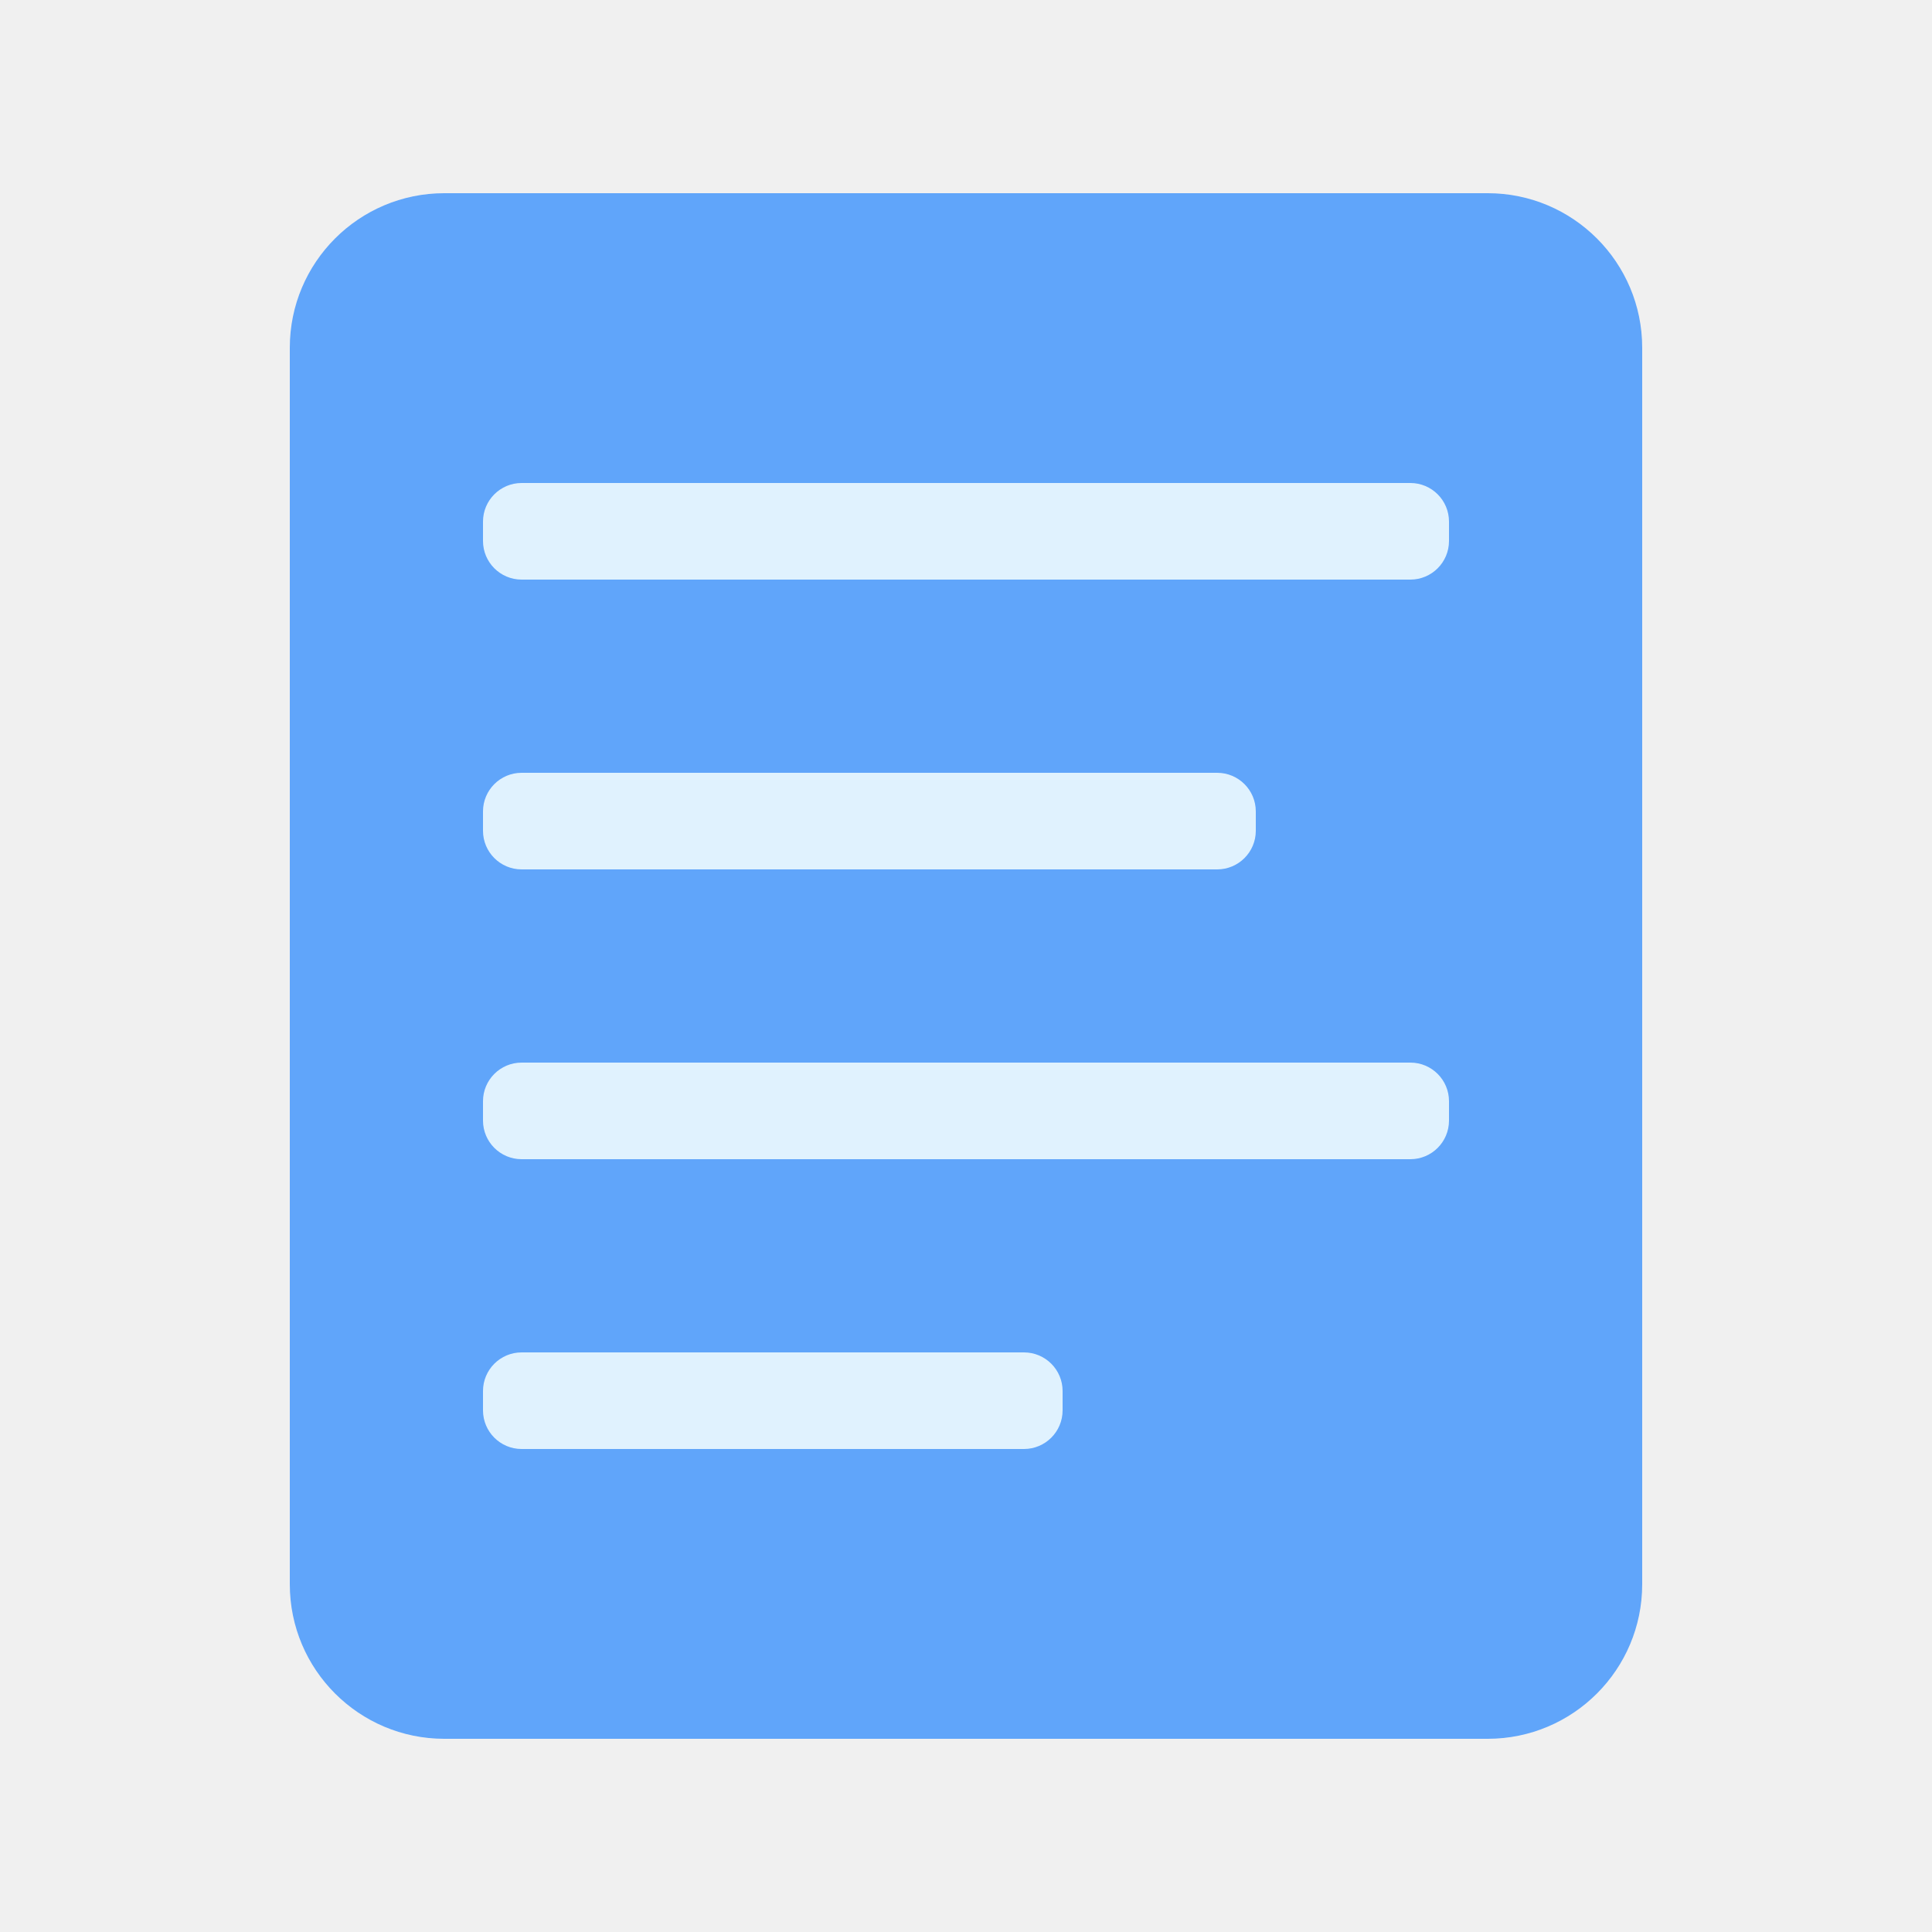
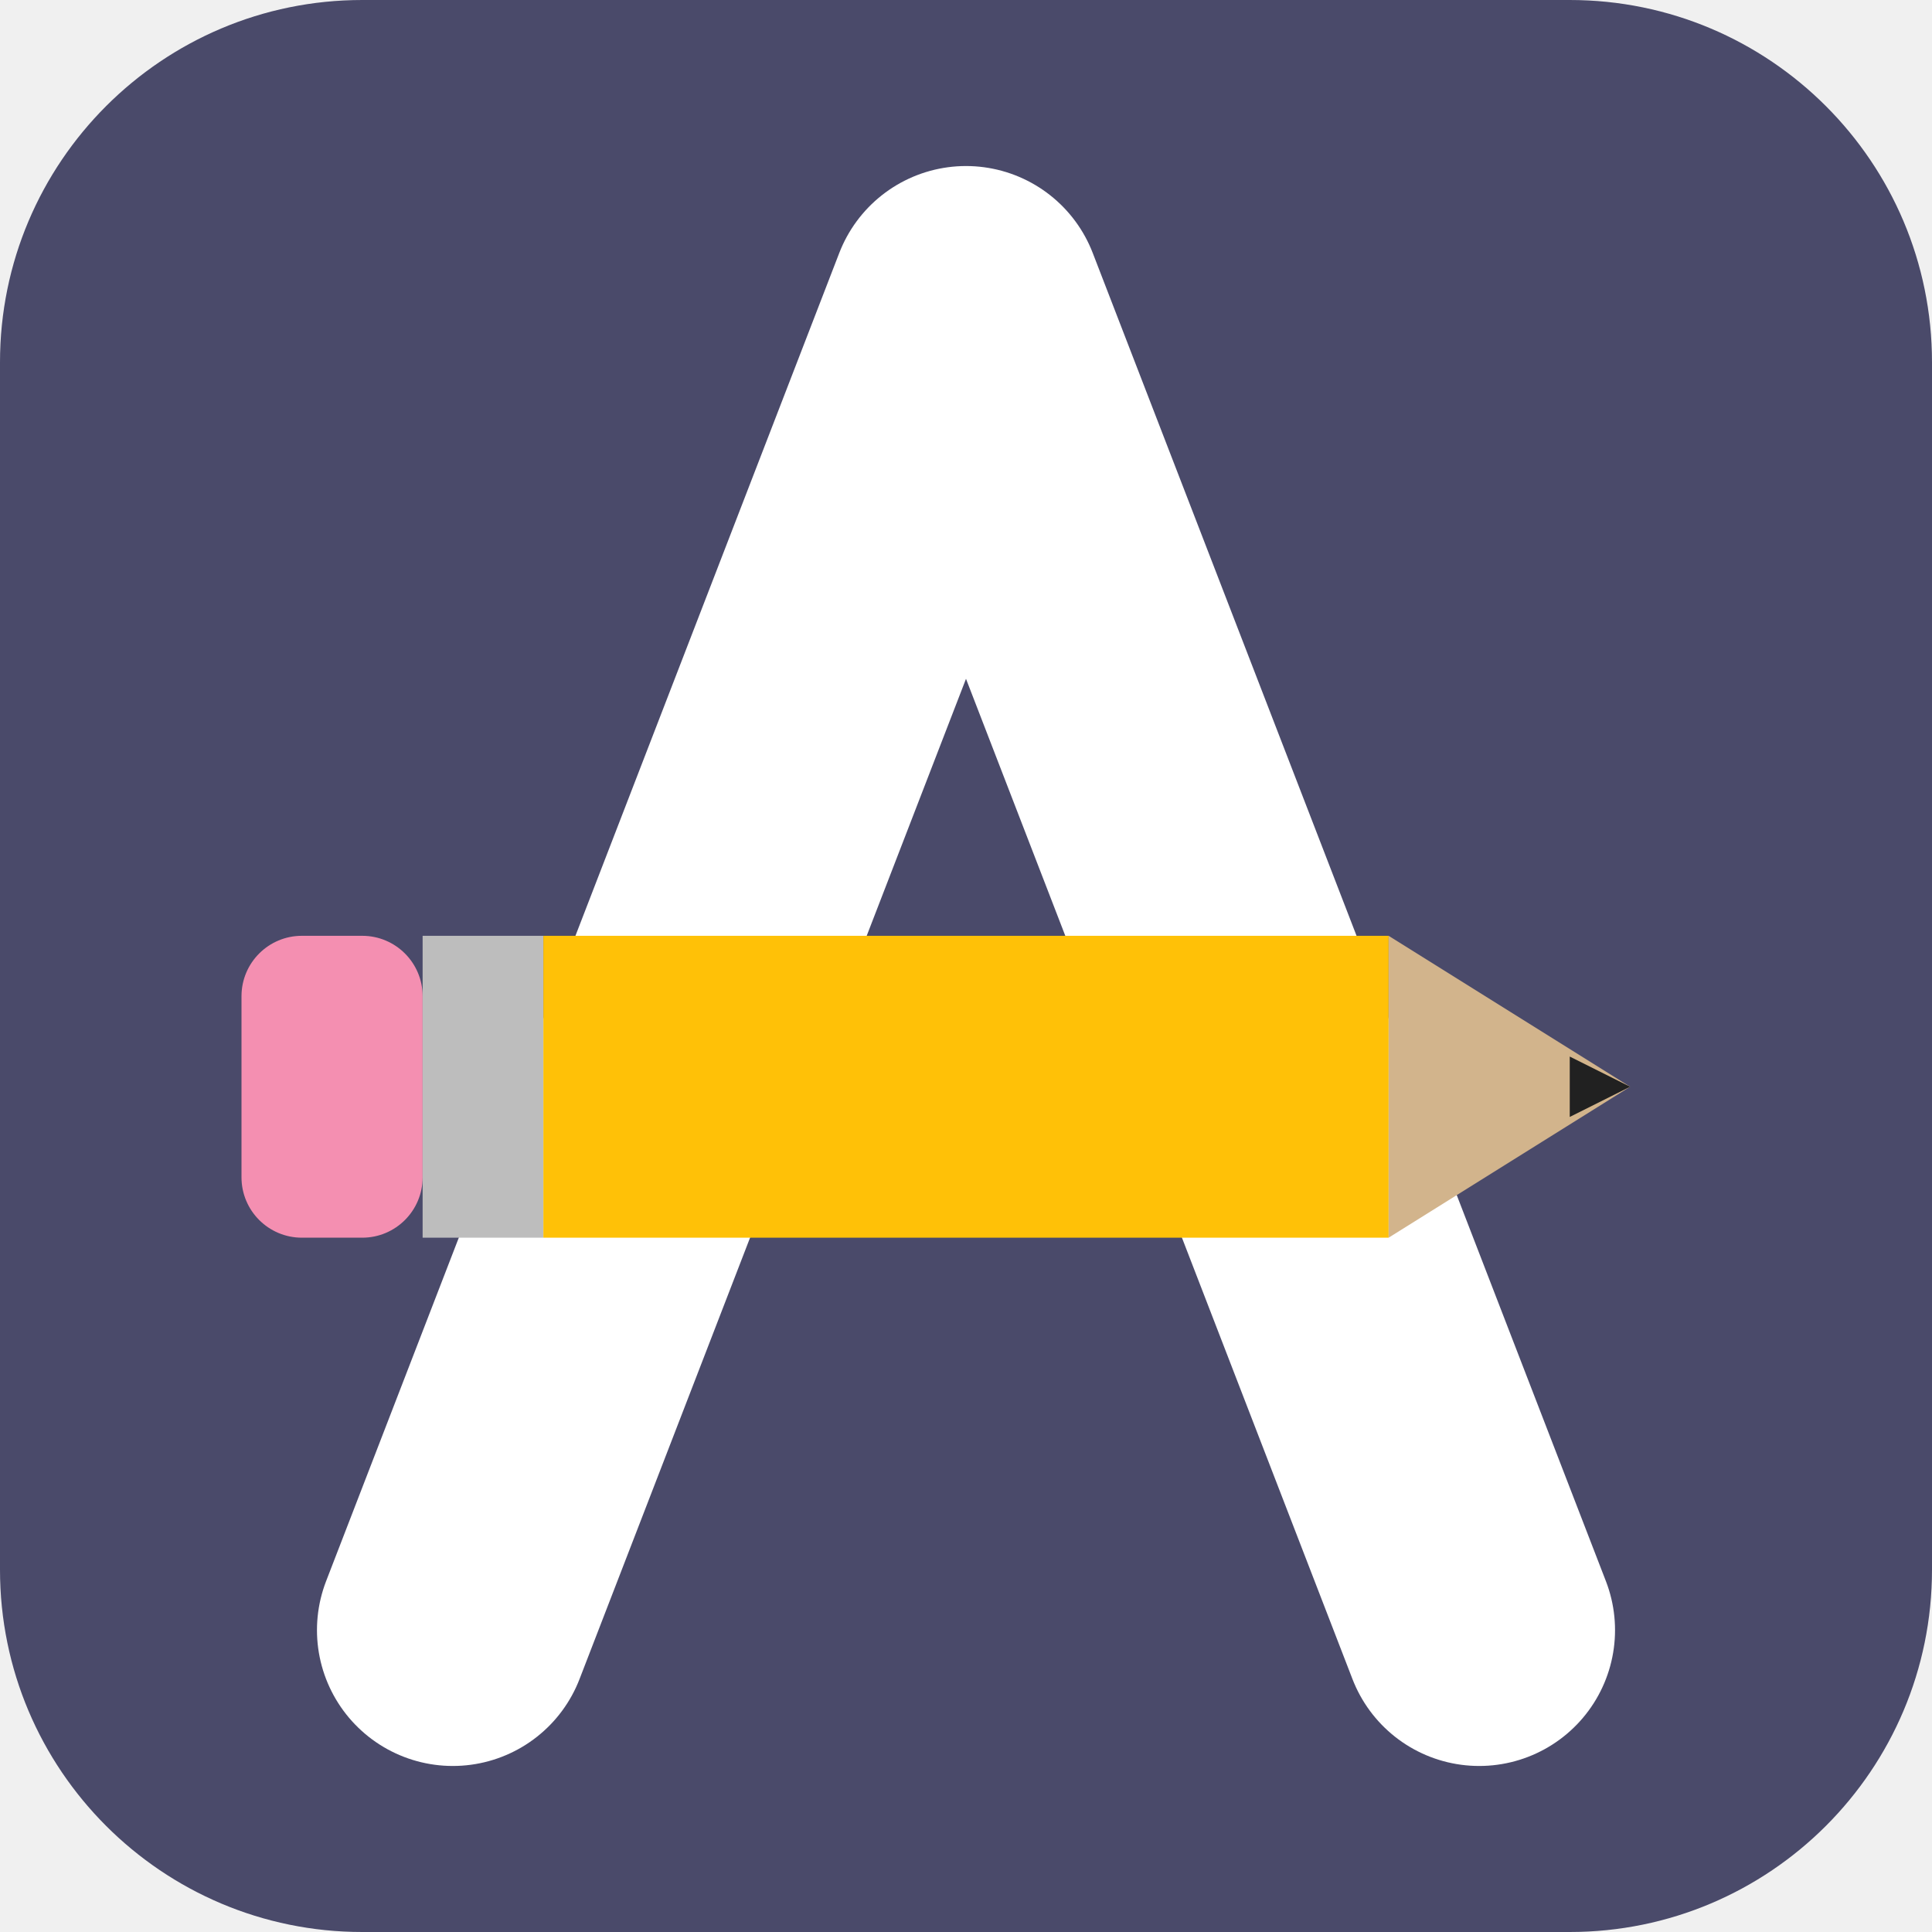
- <svg xmlns="http://www.w3.org/2000/svg" width="100" height="100" viewBox="0 0 100 100">
-   <rect x="15" y="10" width="70" height="80" rx="8" ry="8" fill="#60A5FA" />
-   <rect x="25" y="25" width="50" height="5" rx="2" ry="2" fill="#E0F2FE" />
-   <rect x="25" y="40" width="40" height="5" rx="2" ry="2" fill="#E0F2FE" />
-   <rect x="25" y="55" width="50" height="5" rx="2" ry="2" fill="#E0F2FE" />
-   <rect x="25" y="70" width="30" height="5" rx="2" ry="2" fill="#E0F2FE" />
+ <svg xmlns="http://www.w3.org/2000/svg" width="256" height="256" viewBox="0 0 64 64">
+   <rect width="64" height="64" rx="12" fill="#4A4A6A" />
+   <path d="M15 54 L32 10 L49 54" stroke="white" stroke-width="9" fill="none" stroke-linecap="round" stroke-linejoin="round" />
+   <g transform="translate(0, 2)">
+     <rect x="8" y="29" width="6" height="10" rx="2" fill="#F48FB1" />
+     <rect x="14" y="29" width="4" height="10" fill="#BDBDBD" />
+     <rect x="18" y="29" width="28" height="10" fill="#FFC107" />
+     <path d="M46 29 L54 34 L46 39 Z" fill="#D2B48C" />
+     <path d="M54 34 L52 33 L52 35 Z" fill="#212121" />
+   </g>
</svg>
